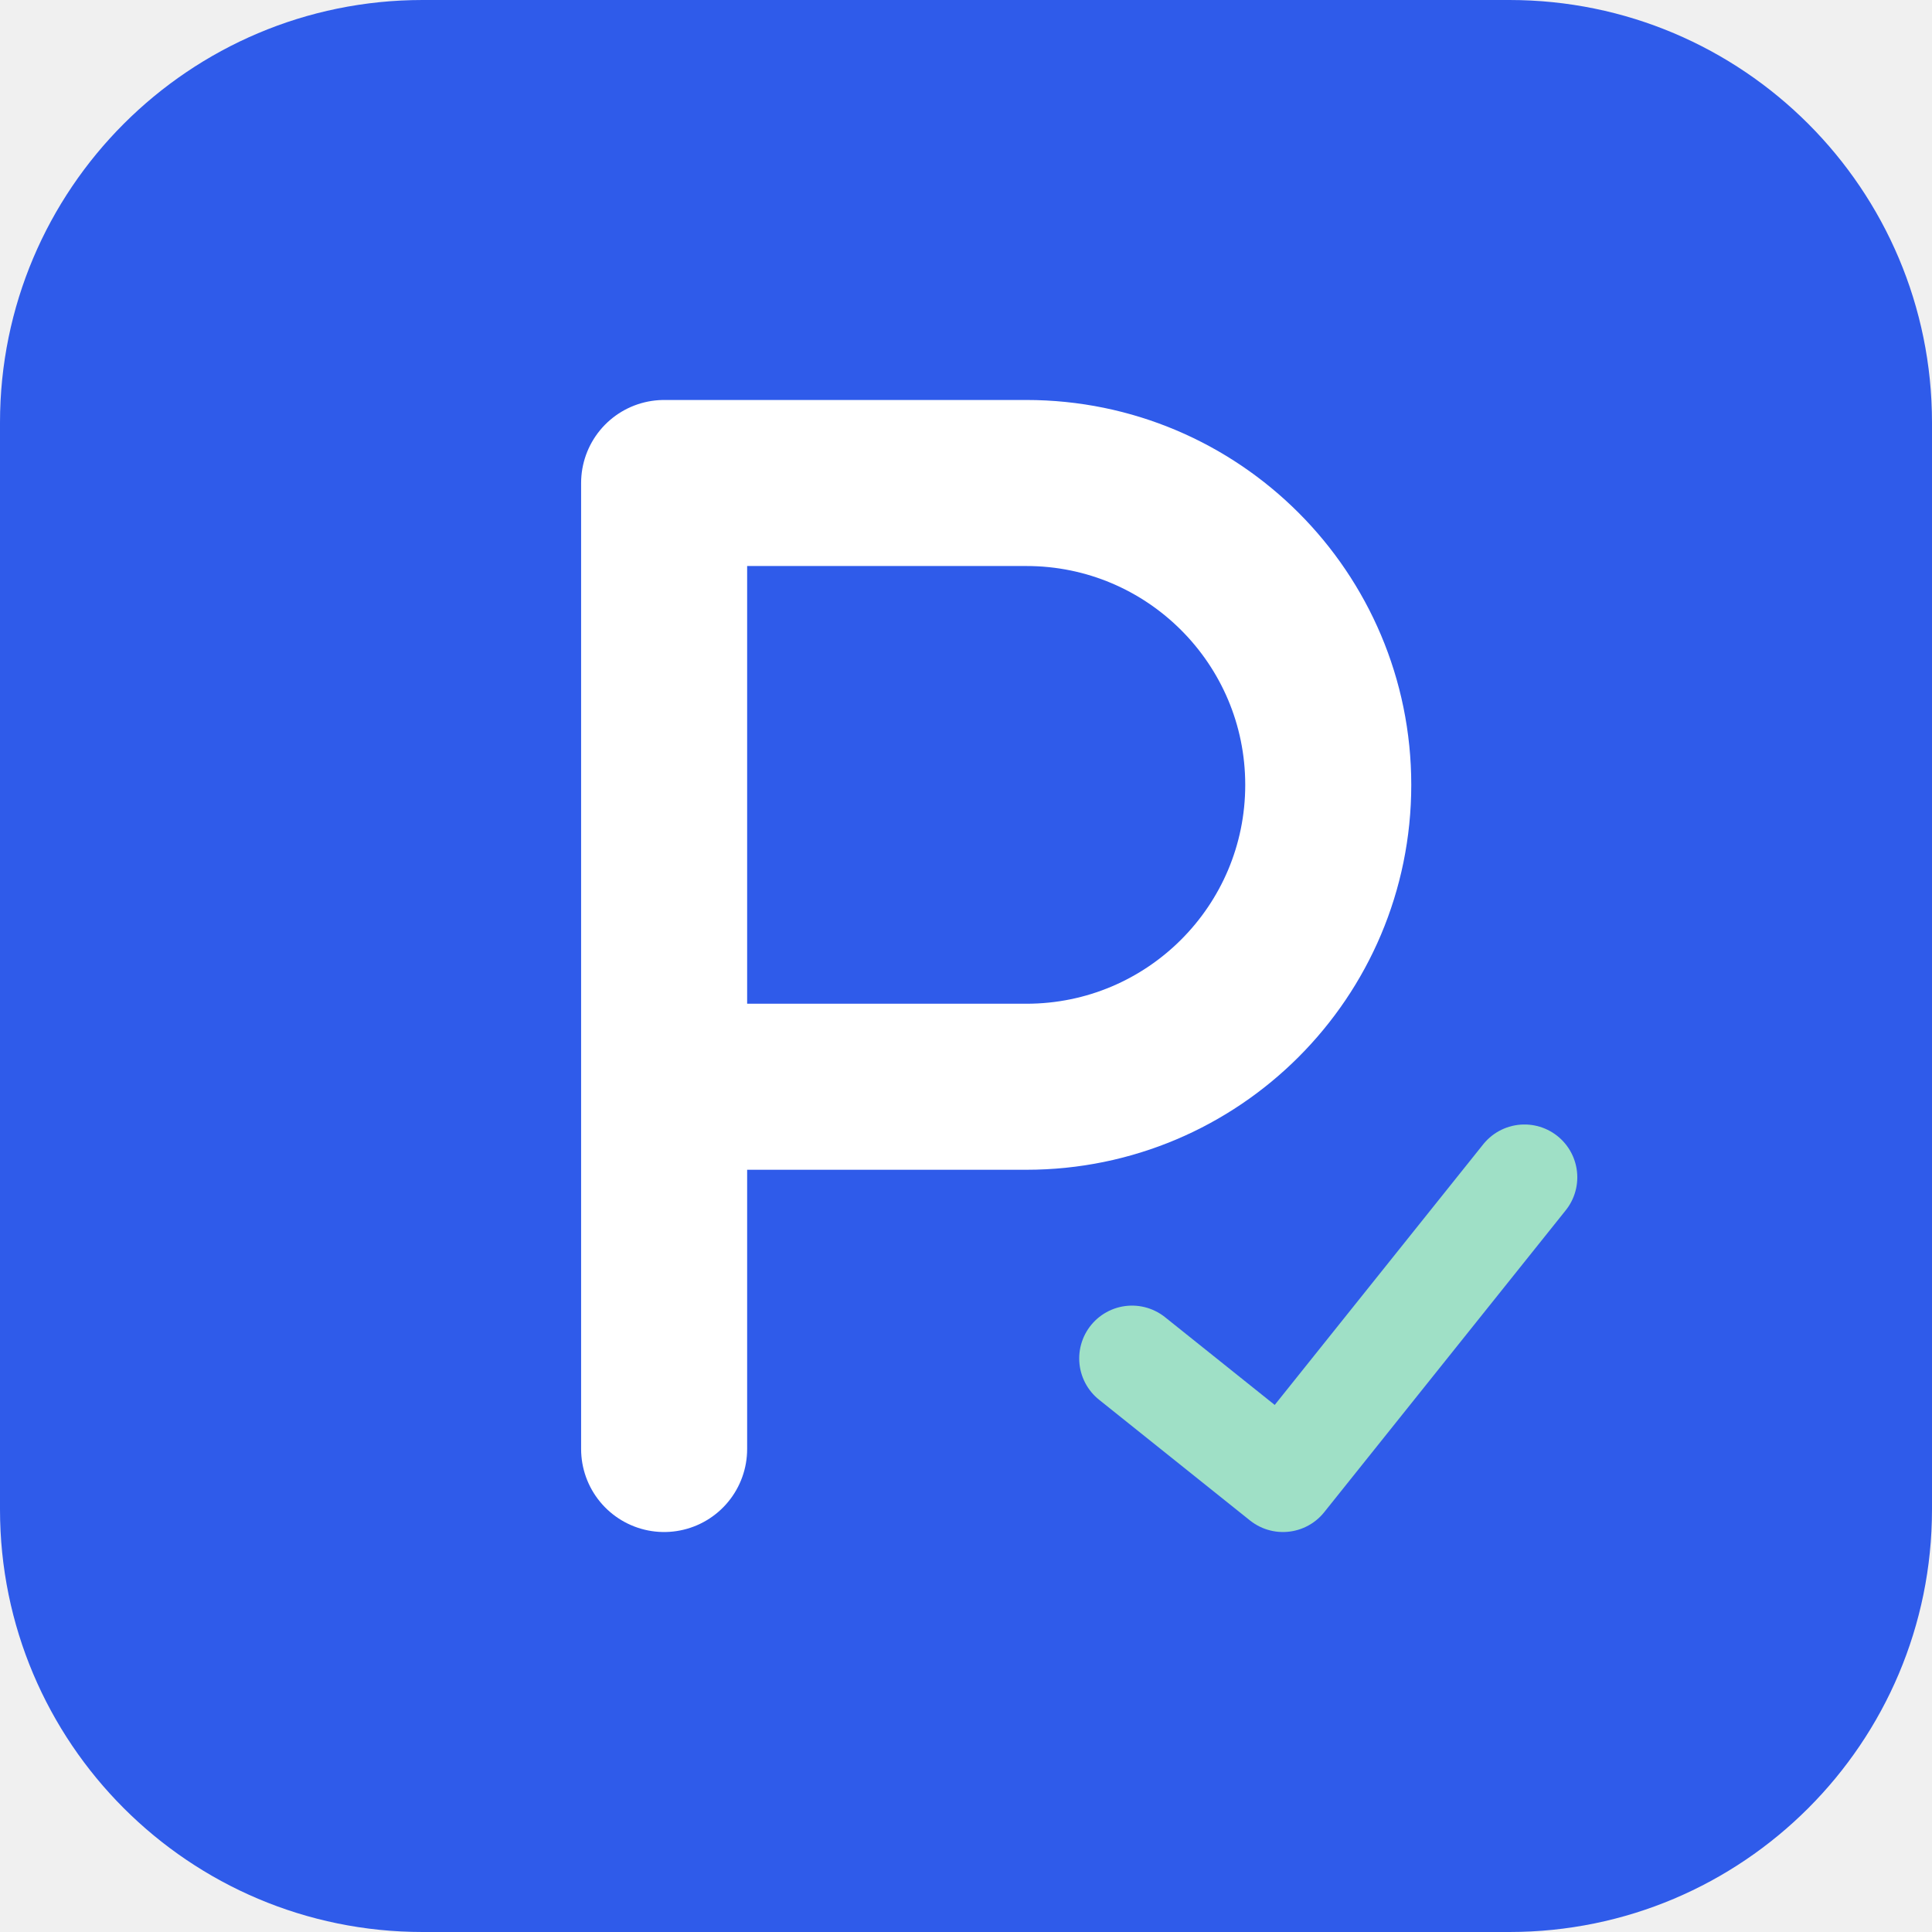
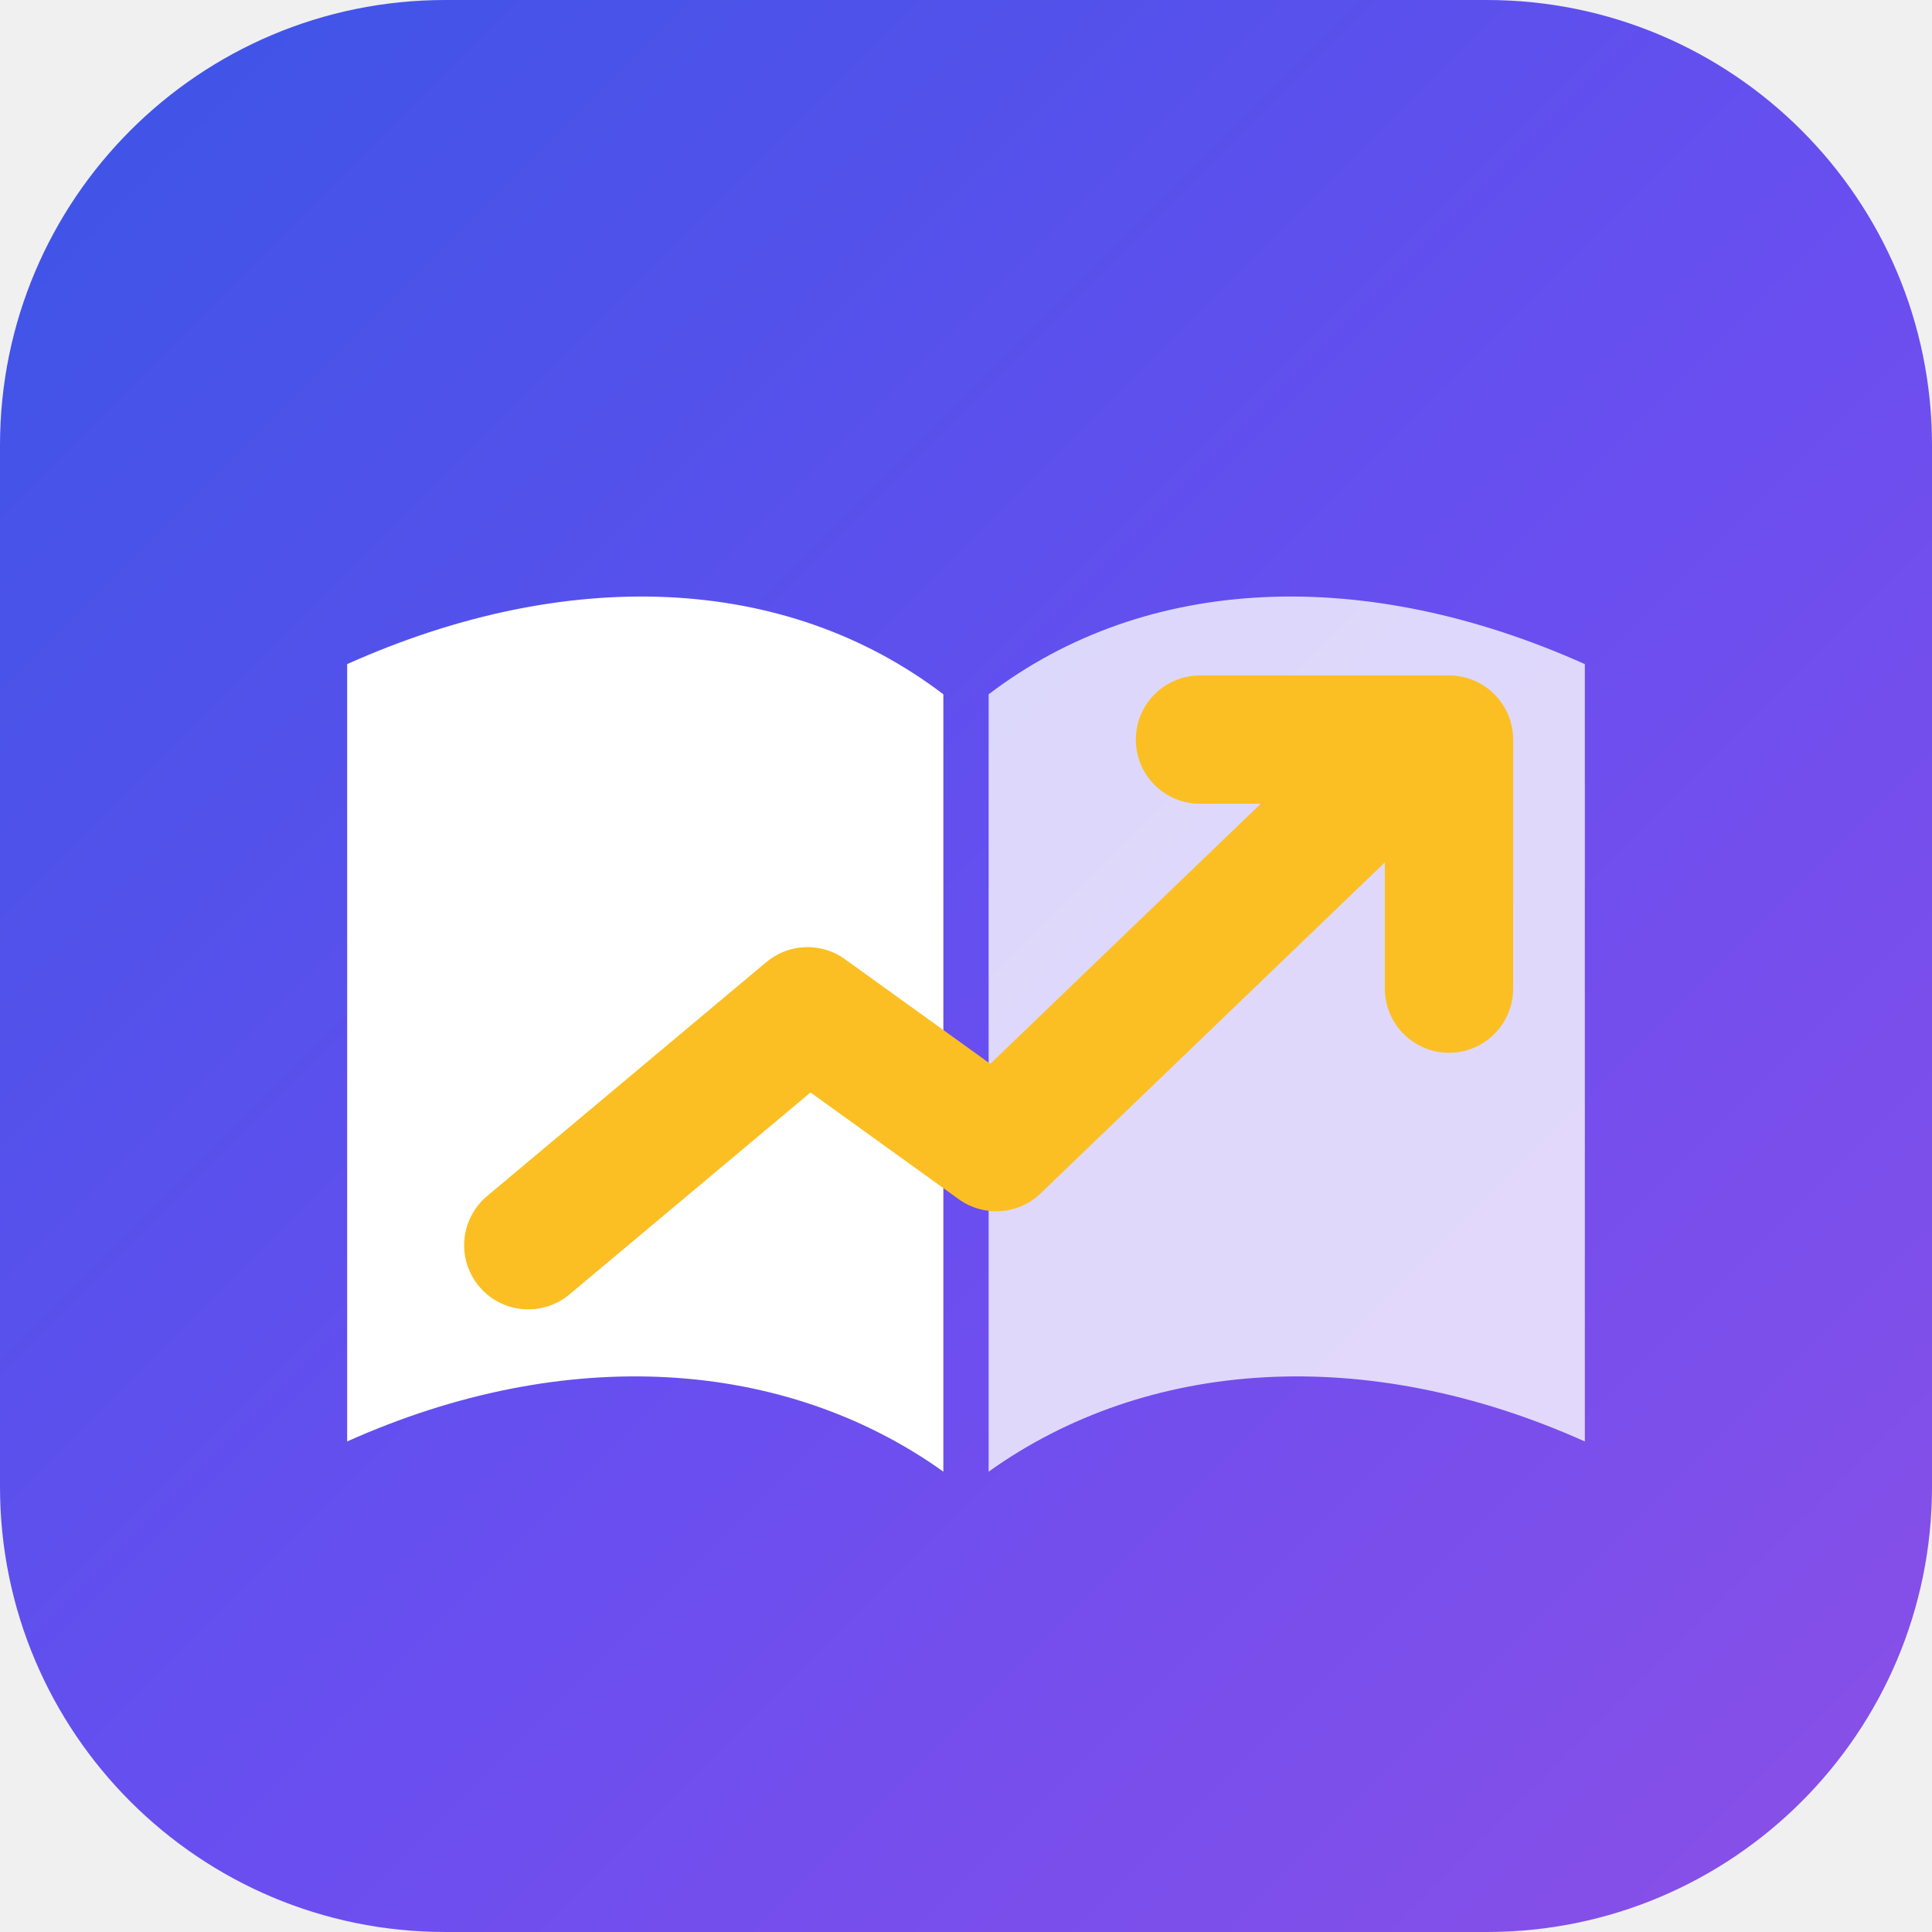
<svg xmlns="http://www.w3.org/2000/svg" viewBox="0 0 512 512">
-   <rect width="512" height="512" rx="112" fill="#2f5bea" />
-   <path d="M176 384V128h96a80 80 0 0 1 0 160h-96" fill="none" stroke="#fff" stroke-width="44" stroke-linecap="round" stroke-linejoin="round" />
-   <path d="M300 360l40 32 64-80" fill="none" stroke="#9fe0c6" stroke-width="28" stroke-linecap="round" stroke-linejoin="round" />
+   <defs>
+     <linearGradient id="g" x1="0" y1="0" x2="1" y2="1">
+       <stop offset="0" stop-color="#3b55e6" />
+       <stop offset="0.55" stop-color="#6a4ef0" />
+       <stop offset="1" stop-color="#8b4fe6" />
+     </linearGradient>
+   </defs>
+   <rect width="512" height="512" rx="118" fill="url(#g)" />
+   <path d="M92 176c58-26 116-24 158 8v206c-42-30-100-34-158-8z" fill="#fff" />
+   <path d="M262 184c42-32 100-34 158-8v206c-58-26-116-22-158 8z" fill="#fff" fill-opacity="0.78" />
+   <path d="M140 330l74-62 50 36 104-100" fill="none" stroke="#fbbf24" stroke-width="34" stroke-linecap="round" stroke-linejoin="round" />
+   <path d="M318 196h66v66" fill="none" stroke="#fbbf24" stroke-width="34" stroke-linecap="round" stroke-linejoin="round" />
</svg>
